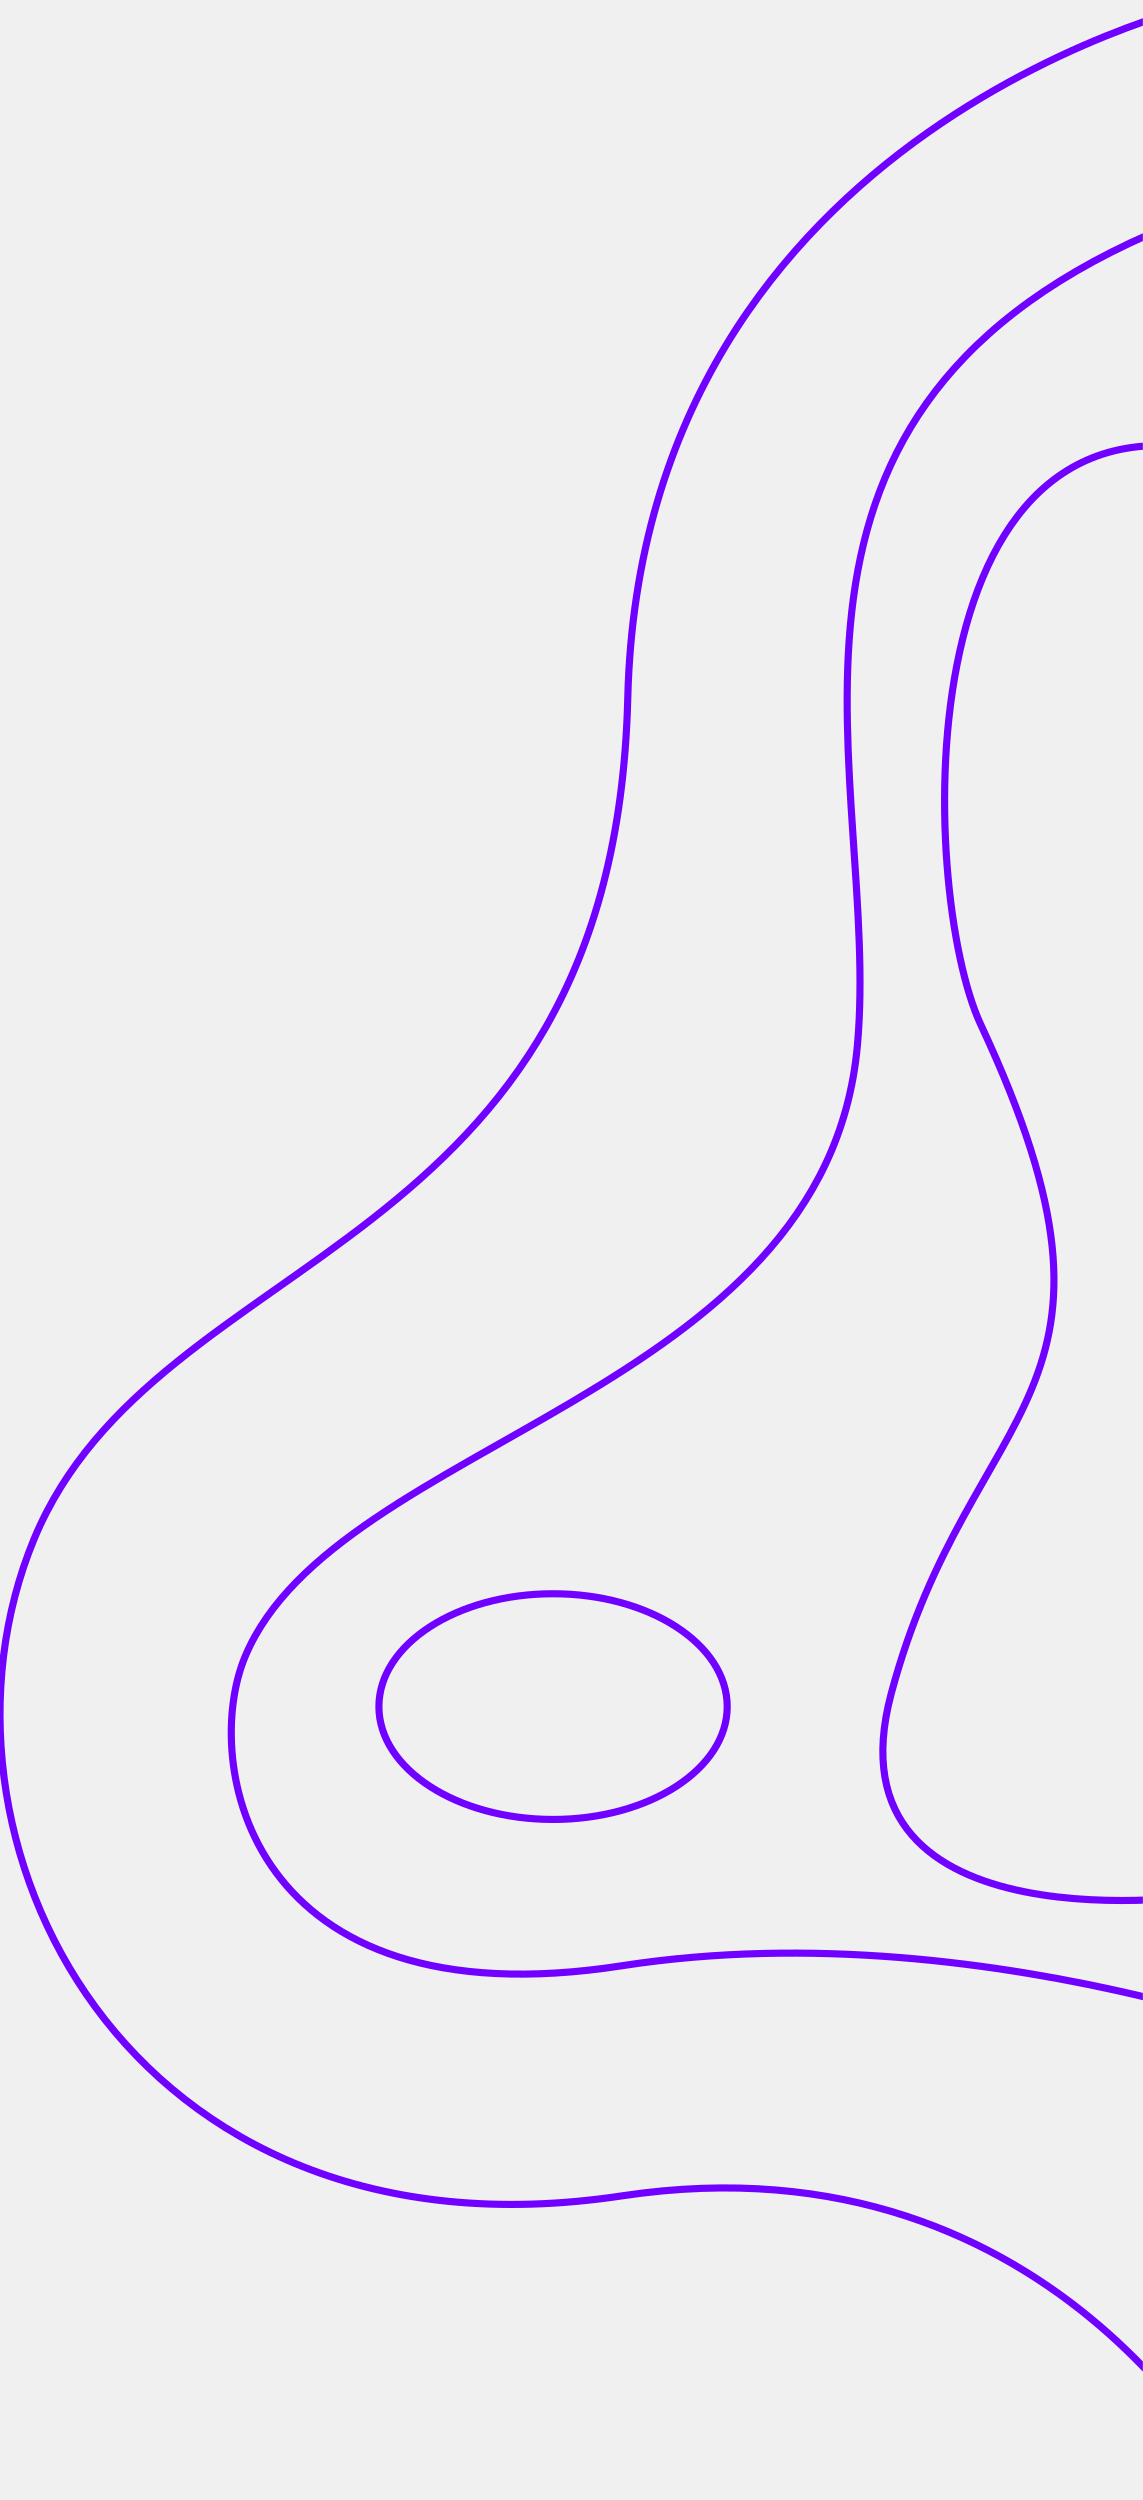
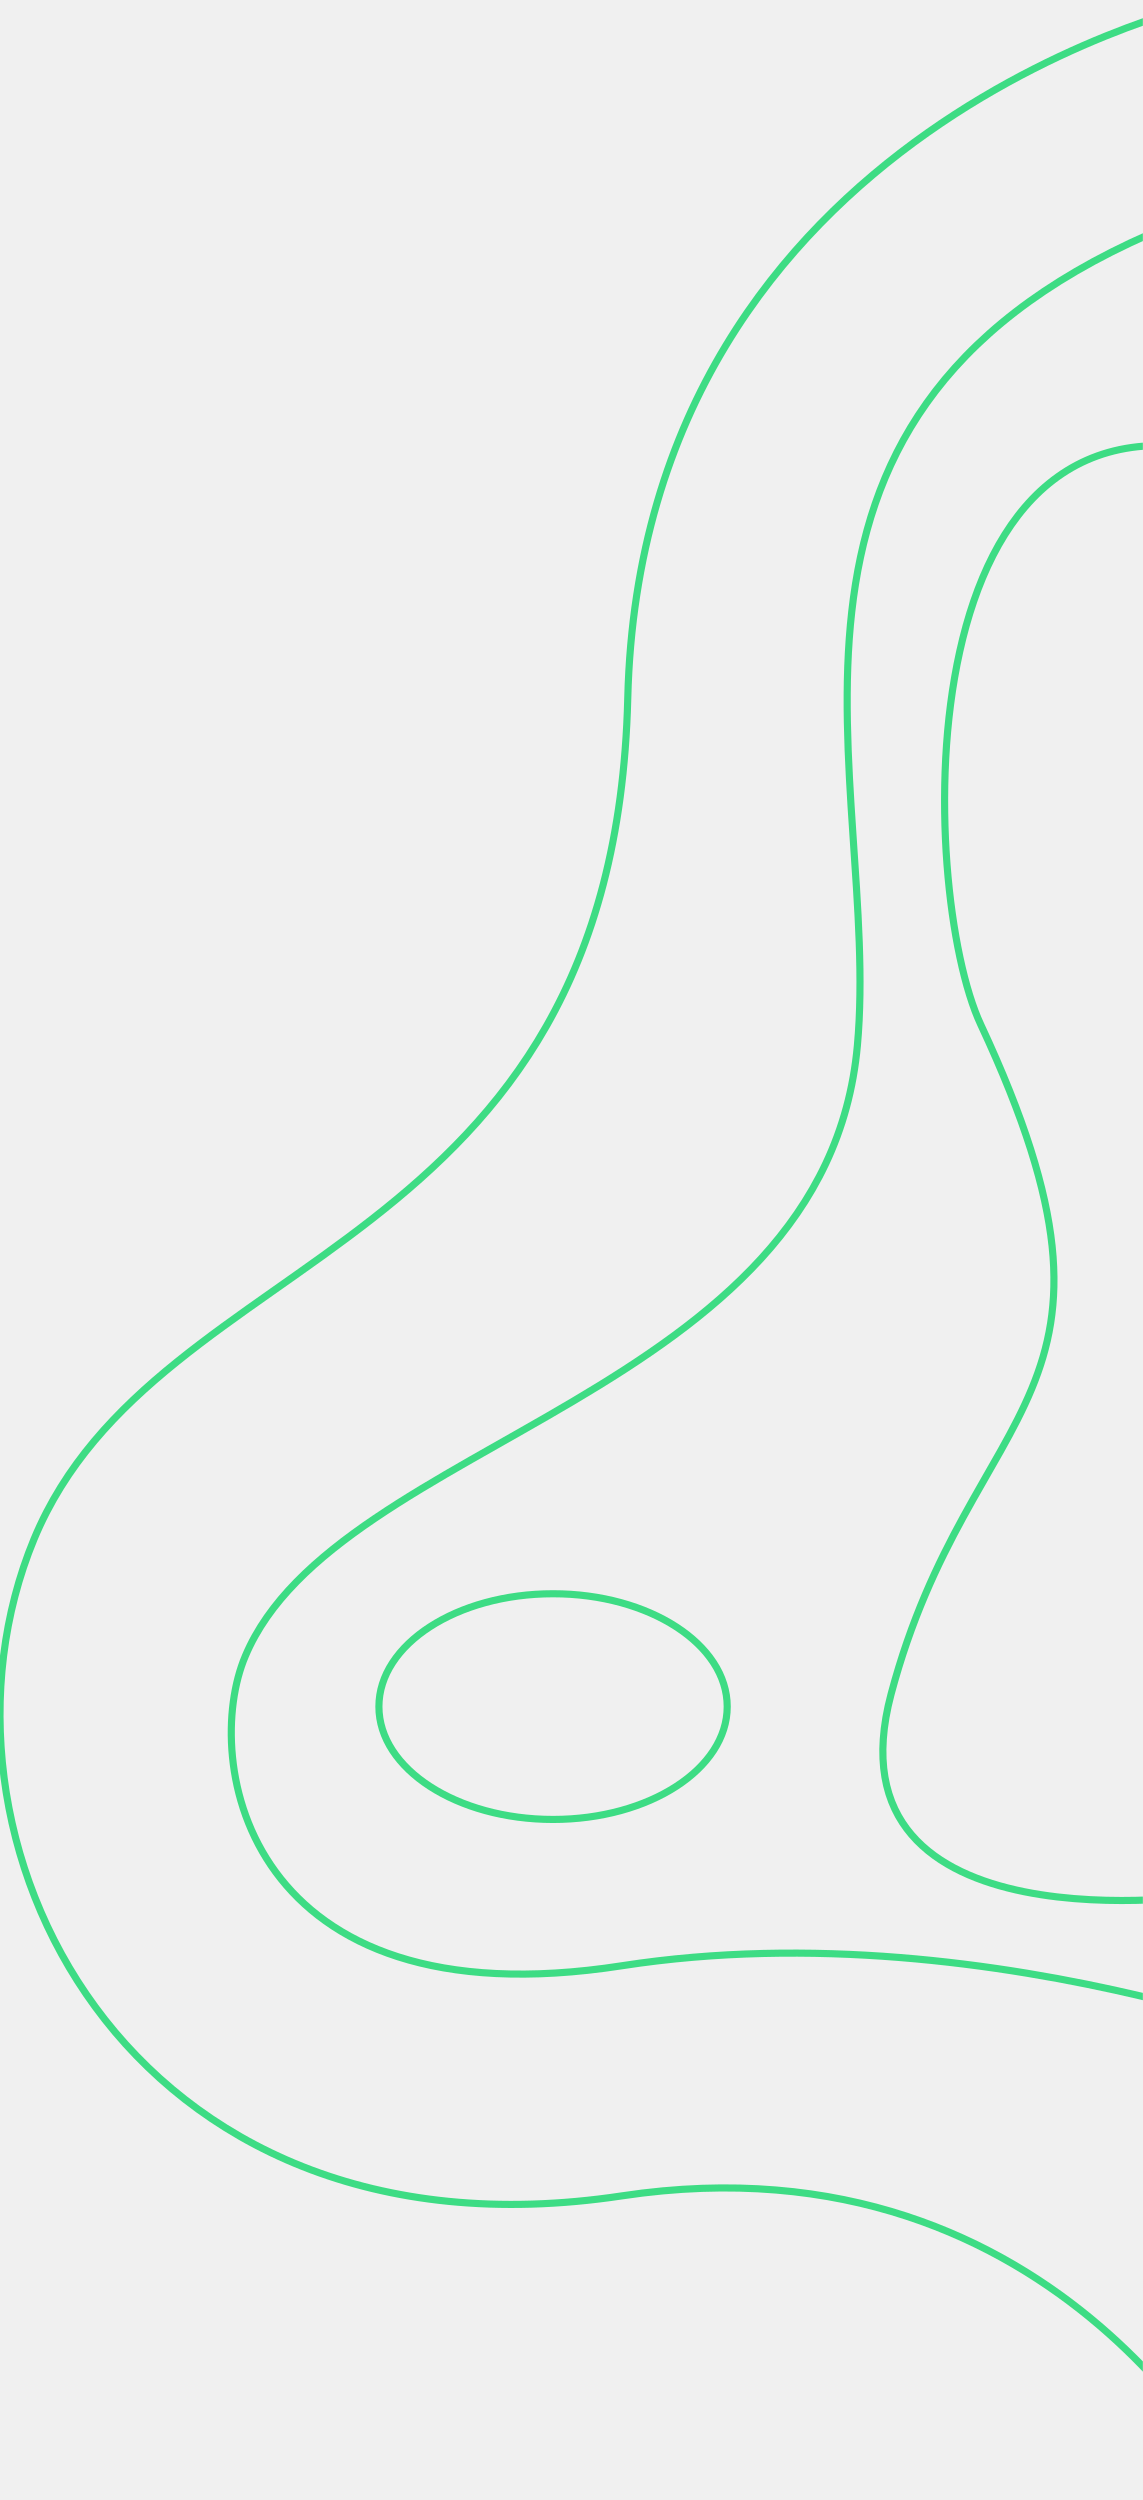
<svg xmlns="http://www.w3.org/2000/svg" width="320" height="700" viewBox="0 0 320 700" fill="none">
  <g clip-path="url(#clip0)">
-     <path d="M348.473 701.543C348.473 701.543 298.276 596.14 174.1 614.848C34.864 635.837 -24.893 514.122 9.527 430.964C44.067 347.805 171.829 353.623 175.773 195.519C179.717 33.993 340.585 5.96664e-05 340.585 5.96664e-05" stroke="#7000ff" stroke-width="2" stroke-miterlimit="10" />
-     <path d="M385.882 579.714C385.882 579.714 279.752 534.085 174.22 550.397C68.689 566.824 56.259 493.019 68.689 463.703C94.265 402.788 231.229 391.039 240.073 292.709C246.766 218.79 201.887 118.201 322 65.5" stroke="#7000ff" stroke-width="2" stroke-miterlimit="10" />
-     <path d="M338.553 530.549C338.553 530.549 230.153 546.975 249.515 474.311C271.744 391.039 323.853 392.293 274.613 286.891C257.044 249.361 251.905 98.33 348.473 128.787" stroke="#7000ff" stroke-width="2" stroke-miterlimit="10" />
-     <path d="M106.095 477.848C106.095 495.299 127.927 509.446 154.858 509.446C181.788 509.446 203.62 495.299 203.62 477.848C203.62 460.397 181.788 446.25 154.858 446.25C127.927 446.25 106.095 460.397 106.095 477.848Z" stroke="#7000ff" stroke-width="2" stroke-miterlimit="10" />
+     <path d="M348.473 701.543C348.473 701.543 298.276 596.14 174.1 614.848C34.864 635.837 -24.893 514.122 9.527 430.964C44.067 347.805 171.829 353.623 175.773 195.519C179.717 33.993 340.585 5.96664e-05 340.585 5.96664e-05" stroke="#3DDC84" stroke-width="2" stroke-miterlimit="10" />
+     <path d="M385.882 579.714C385.882 579.714 279.752 534.085 174.22 550.397C68.689 566.824 56.259 493.019 68.689 463.703C94.265 402.788 231.229 391.039 240.073 292.709C246.766 218.79 201.887 118.201 322 65.5" stroke="#3DDC84" stroke-width="2" stroke-miterlimit="10" />
+     <path d="M338.553 530.549C338.553 530.549 230.153 546.975 249.515 474.311C271.744 391.039 323.853 392.293 274.613 286.891C257.044 249.361 251.905 98.33 348.473 128.787" stroke="#3DDC84" stroke-width="2" stroke-miterlimit="10" />
+     <path d="M106.095 477.848C106.095 495.299 127.927 509.446 154.858 509.446C181.788 509.446 203.62 495.299 203.62 477.848C203.62 460.397 181.788 446.25 154.858 446.25C127.927 446.25 106.095 460.397 106.095 477.848Z" stroke="#3DDC84" stroke-width="2" stroke-miterlimit="10" />
  </g>
  <defs>
    <clipPath id="clip0">
      <rect width="320" height="700" fill="white" transform="translate(0.000244141)" />
    </clipPath>
  </defs>
</svg>
